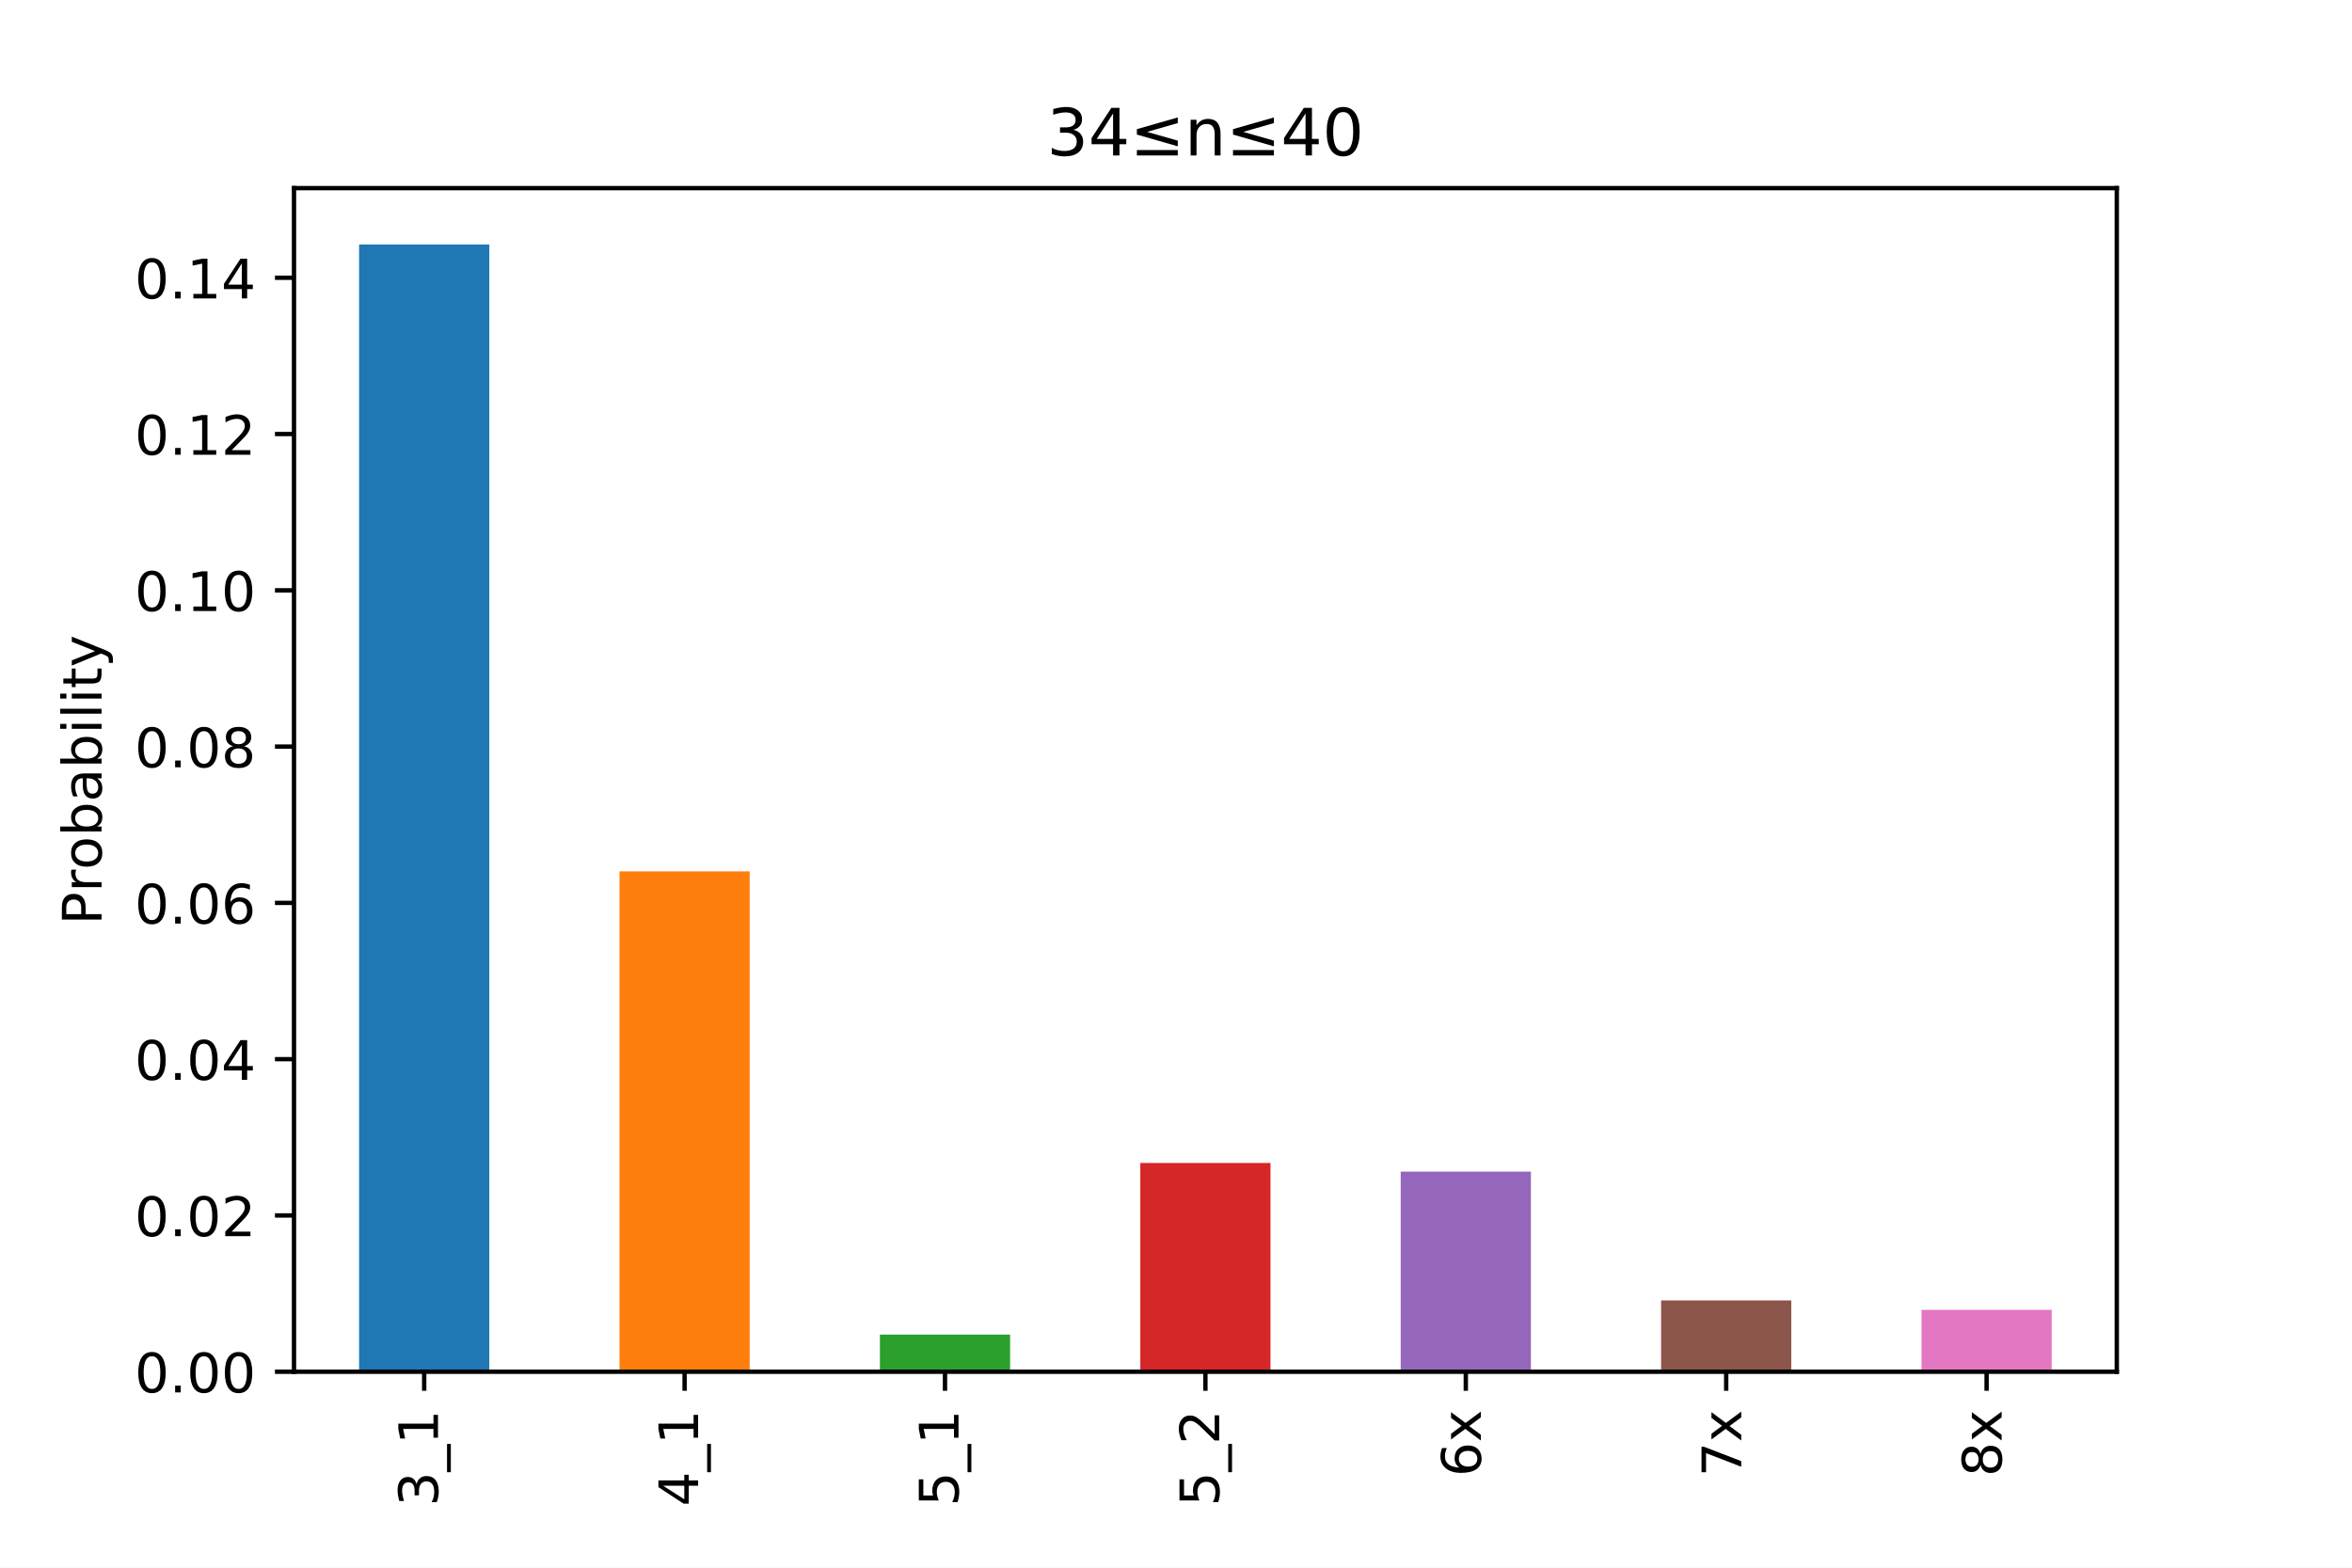
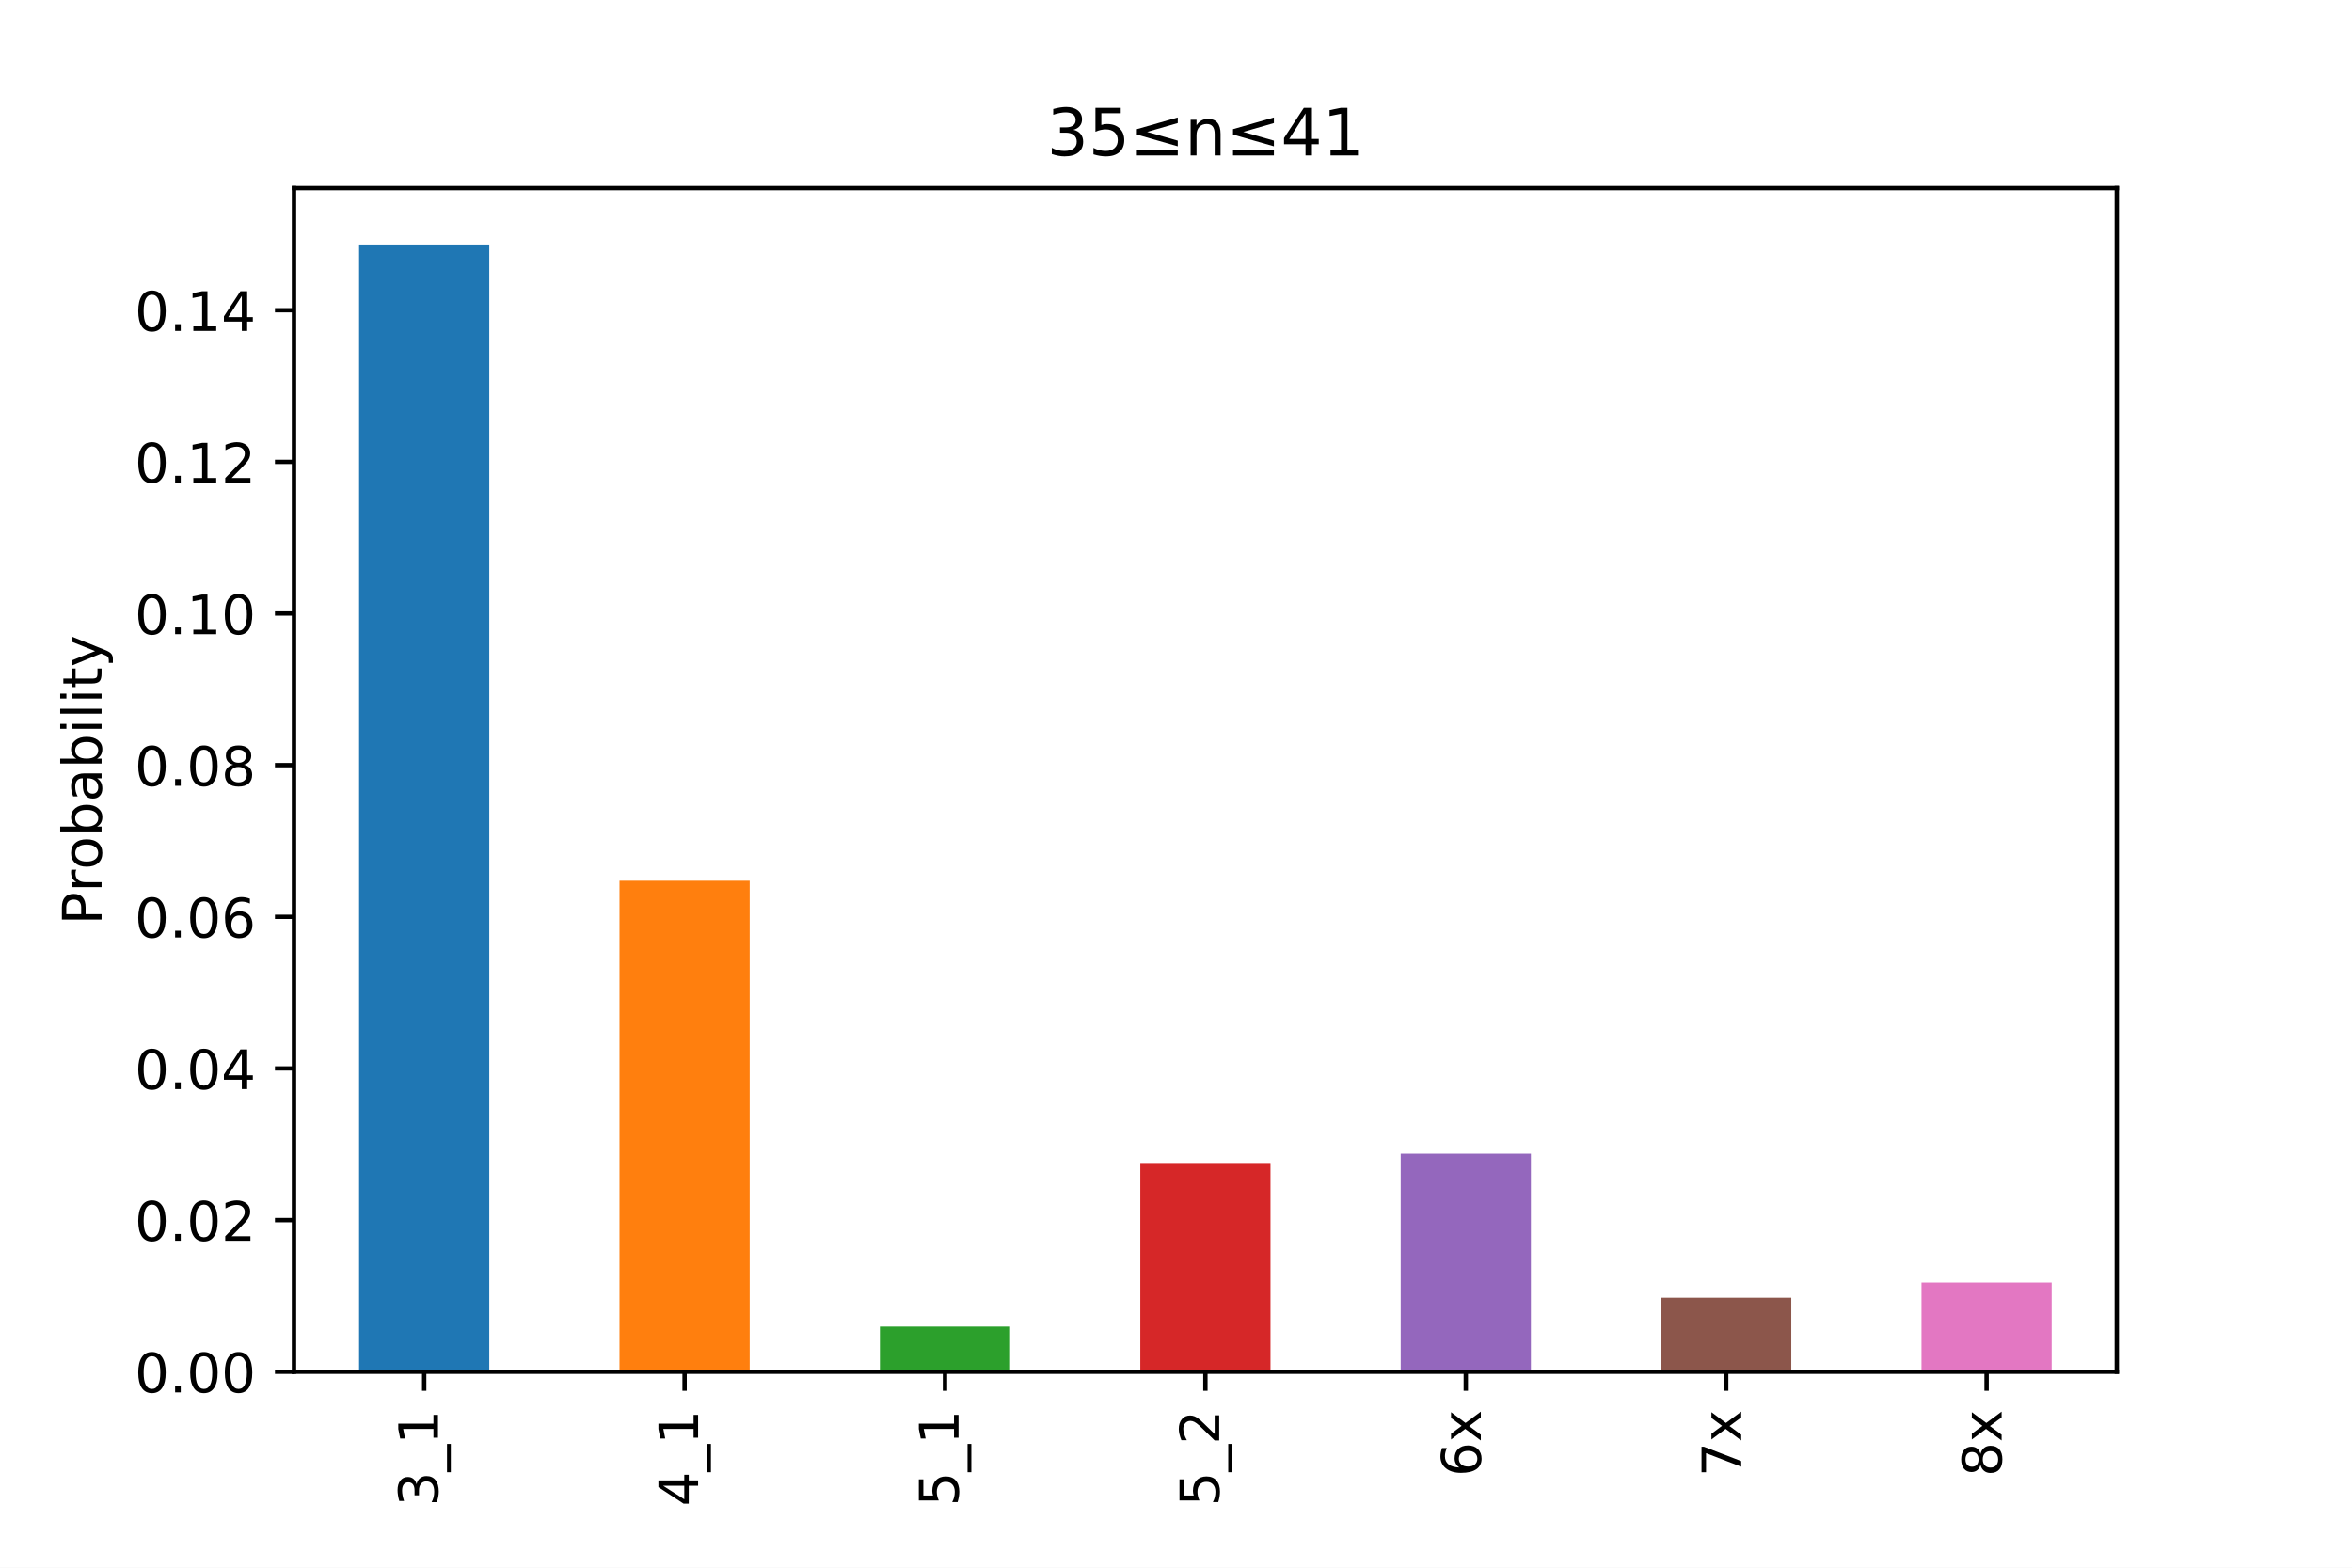
<svg xmlns="http://www.w3.org/2000/svg" xmlns:xlink="http://www.w3.org/1999/xlink" height="288pt" version="1.1" viewBox="0 0 432 288" width="432pt">
  <defs>
    <style type="text/css">
*{stroke-linecap:butt;stroke-linejoin:round;}
  </style>
  </defs>
  <g id="figure_1">
    <g id="patch_1">
      <path d="M 0 288  L 432 288  L 432 0  L 0 0  z " style="fill:#ffffff;" />
    </g>
    <g id="axes_1">
      <g id="patch_2">
        <path d="M 54 252  L 388.8 252  L 388.8 34.56  L 54 34.56  z " style="fill:#ffffff;" />
      </g>
      <g id="patch_3">
-         <path clip-path="url(#p00da52785d)" d="M 65.957 252  L 89.871 252  L 89.871 44.914  L 65.957 44.914  z " style="fill:#1f77b4;" />
+         <path clip-path="url(#padb7bf6ce8)" d="M 65.957 252  L 89.871 252  L 89.871 44.914  L 65.957 44.914  z " style="fill:#1f77b4;" />
      </g>
      <g id="patch_4">
-         <path clip-path="url(#p00da52785d)" d="M 113.786 252  L 137.7 252  L 137.7 160.085  L 113.786 160.085  z " style="fill:#ff7f0e;" />
+         <path clip-path="url(#padb7bf6ce8)" d="M 113.786 252  L 137.7 252  L 137.7 161.801  L 113.786 161.801  z " style="fill:#ff7f0e;" />
      </g>
      <g id="patch_5">
-         <path clip-path="url(#p00da52785d)" d="M 161.614 252  L 185.529 252  L 185.529 245.185  L 161.614 245.185  z " style="fill:#2ca02c;" />
+         <path clip-path="url(#padb7bf6ce8)" d="M 161.614 252  L 185.529 252  L 185.529 243.706  L 161.614 243.706  z " style="fill:#2ca02c;" />
      </g>
      <g id="patch_6">
-         <path clip-path="url(#p00da52785d)" d="M 209.443 252  L 233.357 252  L 233.357 213.649  L 209.443 213.649  z " style="fill:#d62728;" />
+         <path clip-path="url(#padb7bf6ce8)" d="M 209.443 252  L 233.357 252  L 233.357 213.648  L 209.443 213.648  z " style="fill:#d62728;" />
      </g>
      <g id="patch_7">
-         <path clip-path="url(#p00da52785d)" d="M 257.271 252  L 281.186 252  L 281.186 215.243  L 257.271 215.243  z " style="fill:#9467bd;" />
+         <path clip-path="url(#padb7bf6ce8)" d="M 257.271 252  L 281.186 252  L 281.186 211.942  L 257.271 211.942  z " style="fill:#9467bd;" />
      </g>
      <g id="patch_8">
-         <path clip-path="url(#p00da52785d)" d="M 305.1 252  L 329.014 252  L 329.014 238.907  L 305.1 238.907  z " style="fill:#8c564b;" />
+         <path clip-path="url(#padb7bf6ce8)" d="M 305.1 252  L 329.014 252  L 329.014 238.404  L 305.1 238.404  z " style="fill:#8c564b;" />
      </g>
      <g id="patch_9">
-         <path clip-path="url(#p00da52785d)" d="M 352.929 252  L 376.843 252  L 376.843 240.629  L 352.929 240.629  z " style="fill:#e377c2;" />
+         <path clip-path="url(#padb7bf6ce8)" d="M 352.929 252  L 376.843 252  L 376.843 235.617  L 352.929 235.617  z " style="fill:#e377c2;" />
      </g>
      <g id="matplotlib.axis_1">
        <g id="xtick_1">
          <g id="line2d_1">
            <defs>
-               <path d="M 0 0  L 0 3.5  " id="m757dc63730" style="stroke:#000000;stroke-width:0.8;" />
-             </defs>
-             <g>
-               <use style="stroke:#000000;stroke-width:0.8;" x="77.914" xlink:href="#m757dc63730" y="252" />
+               <path d="M 0 0  L 0 3.5  " id="m928103e245" style="stroke:#000000;stroke-width:0.8;" />
+             </defs>
+             <g>
+               <use style="stroke:#000000;stroke-width:0.8;" x="77.914" xlink:href="#m928103e245" y="252" />
            </g>
          </g>
          <g id="text_1">
            <defs>
              <path d="M 40.578 39.312  Q 47.656 37.797 51.625 33  Q 55.609 28.219 55.609 21.188  Q 55.609 10.406 48.188 4.484  Q 40.766 -1.422 27.094 -1.422  Q 22.516 -1.422 17.656 -0.516  Q 12.797 0.391 7.625 2.203  L 7.625 11.719  Q 11.719 9.328 16.594 8.109  Q 21.484 6.891 26.812 6.891  Q 36.078 6.891 40.938 10.547  Q 45.797 14.203 45.797 21.188  Q 45.797 27.641 41.281 31.266  Q 36.766 34.906 28.719 34.906  L 20.219 34.906  L 20.219 43.016  L 29.109 43.016  Q 36.375 43.016 40.234 45.922  Q 44.094 48.828 44.094 54.297  Q 44.094 59.906 40.109 62.906  Q 36.141 65.922 28.719 65.922  Q 24.656 65.922 20.016 65.031  Q 15.375 64.156 9.812 62.312  L 9.812 71.094  Q 15.438 72.656 20.344 73.438  Q 25.25 74.219 29.594 74.219  Q 40.828 74.219 47.359 69.109  Q 53.906 64.016 53.906 55.328  Q 53.906 49.266 50.438 45.094  Q 46.969 40.922 40.578 39.312  z " id="DejaVuSans-33" />
              <path d="M 50.984 -16.609  L 50.984 -23.578  L -0.984 -23.578  L -0.984 -16.609  z " id="DejaVuSans-5f" />
              <path d="M 12.406 8.297  L 28.516 8.297  L 28.516 63.922  L 10.984 60.406  L 10.984 69.391  L 28.422 72.906  L 38.281 72.906  L 38.281 8.297  L 54.391 8.297  L 54.391 0  L 12.406 0  z " id="DejaVuSans-31" />
            </defs>
            <g transform="translate(80.44632 276.725)rotate(-90)scale(0.1 -0.1)">
              <use xlink:href="#DejaVuSans-33" />
              <use x="63.623" xlink:href="#DejaVuSans-5f" />
              <use x="113.623" xlink:href="#DejaVuSans-31" />
            </g>
          </g>
        </g>
        <g id="xtick_2">
          <g id="line2d_2">
            <g>
-               <use style="stroke:#000000;stroke-width:0.8;" x="125.743" xlink:href="#m757dc63730" y="252" />
+               <use style="stroke:#000000;stroke-width:0.8;" x="125.743" xlink:href="#m928103e245" y="252" />
            </g>
          </g>
          <g id="text_2">
            <defs>
              <path d="M 37.797 64.312  L 12.891 25.391  L 37.797 25.391  z M 35.203 72.906  L 47.609 72.906  L 47.609 25.391  L 58.016 25.391  L 58.016 17.188  L 47.609 17.188  L 47.609 0  L 37.797 0  L 37.797 17.188  L 4.891 17.188  L 4.891 26.703  z " id="DejaVuSans-34" />
            </defs>
            <g transform="translate(128.2241 276.725)rotate(-90)scale(0.1 -0.1)">
              <use xlink:href="#DejaVuSans-34" />
              <use x="63.623" xlink:href="#DejaVuSans-5f" />
              <use x="113.623" xlink:href="#DejaVuSans-31" />
            </g>
          </g>
        </g>
        <g id="xtick_3">
          <g id="line2d_3">
            <g>
-               <use style="stroke:#000000;stroke-width:0.8;" x="173.571" xlink:href="#m757dc63730" y="252" />
+               <use style="stroke:#000000;stroke-width:0.8;" x="173.571" xlink:href="#m928103e245" y="252" />
            </g>
          </g>
          <g id="text_3">
            <defs>
              <path d="M 10.797 72.906  L 49.516 72.906  L 49.516 64.594  L 19.828 64.594  L 19.828 46.734  Q 21.969 47.469 24.109 47.828  Q 26.266 48.188 28.422 48.188  Q 40.625 48.188 47.75 41.5  Q 54.891 34.812 54.891 23.391  Q 54.891 11.625 47.562 5.094  Q 40.234 -1.422 26.906 -1.422  Q 22.312 -1.422 17.547 -0.641  Q 12.797 0.141 7.719 1.703  L 7.719 11.625  Q 12.109 9.234 16.797 8.062  Q 21.484 6.891 26.703 6.891  Q 35.156 6.891 40.078 11.328  Q 45.016 15.766 45.016 23.391  Q 45.016 31 40.078 35.438  Q 35.156 39.891 26.703 39.891  Q 22.75 39.891 18.812 39.016  Q 14.891 38.141 10.797 36.281  z " id="DejaVuSans-35" />
            </defs>
            <g transform="translate(176.0527 276.725)rotate(-90)scale(0.1 -0.1)">
              <use xlink:href="#DejaVuSans-35" />
              <use x="63.623" xlink:href="#DejaVuSans-5f" />
              <use x="113.623" xlink:href="#DejaVuSans-31" />
            </g>
          </g>
        </g>
        <g id="xtick_4">
          <g id="line2d_4">
            <g>
-               <use style="stroke:#000000;stroke-width:0.8;" x="221.4" xlink:href="#m757dc63730" y="252" />
+               <use style="stroke:#000000;stroke-width:0.8;" x="221.4" xlink:href="#m928103e245" y="252" />
            </g>
          </g>
          <g id="text_4">
            <defs>
              <path d="M 19.188 8.297  L 53.609 8.297  L 53.609 0  L 7.328 0  L 7.328 8.297  Q 12.938 14.109 22.625 23.891  Q 32.328 33.688 34.812 36.531  Q 39.547 41.844 41.422 45.531  Q 43.312 49.219 43.312 52.781  Q 43.312 58.594 39.234 62.25  Q 35.156 65.922 28.609 65.922  Q 23.969 65.922 18.812 64.312  Q 13.672 62.703 7.812 59.422  L 7.812 69.391  Q 13.766 71.781 18.938 73  Q 24.125 74.219 28.422 74.219  Q 39.75 74.219 46.484 68.547  Q 53.219 62.891 53.219 53.422  Q 53.219 48.922 51.531 44.891  Q 49.859 40.875 45.406 35.406  Q 44.188 33.984 37.641 27.219  Q 31.109 20.453 19.188 8.297  z " id="DejaVuSans-32" />
            </defs>
            <g transform="translate(223.932 276.725)rotate(-90)scale(0.1 -0.1)">
              <use xlink:href="#DejaVuSans-35" />
              <use x="63.623" xlink:href="#DejaVuSans-5f" />
              <use x="113.623" xlink:href="#DejaVuSans-32" />
            </g>
          </g>
        </g>
        <g id="xtick_5">
          <g id="line2d_5">
            <g>
-               <use style="stroke:#000000;stroke-width:0.8;" x="269.229" xlink:href="#m757dc63730" y="252" />
+               <use style="stroke:#000000;stroke-width:0.8;" x="269.229" xlink:href="#m928103e245" y="252" />
            </g>
          </g>
          <g id="text_5">
            <defs>
              <path d="M 33.016 40.375  Q 26.375 40.375 22.484 35.828  Q 18.609 31.297 18.609 23.391  Q 18.609 15.531 22.484 10.953  Q 26.375 6.391 33.016 6.391  Q 39.656 6.391 43.531 10.953  Q 47.406 15.531 47.406 23.391  Q 47.406 31.297 43.531 35.828  Q 39.656 40.375 33.016 40.375  z M 52.594 71.297  L 52.594 62.312  Q 48.875 64.062 45.094 64.984  Q 41.312 65.922 37.594 65.922  Q 27.828 65.922 22.672 59.328  Q 17.531 52.734 16.797 39.406  Q 19.672 43.656 24.016 45.922  Q 28.375 48.188 33.594 48.188  Q 44.578 48.188 50.953 41.516  Q 57.328 34.859 57.328 23.391  Q 57.328 12.156 50.688 5.359  Q 44.047 -1.422 33.016 -1.422  Q 20.359 -1.422 13.672 8.266  Q 6.984 17.969 6.984 36.375  Q 6.984 53.656 15.188 63.938  Q 23.391 74.219 37.203 74.219  Q 40.922 74.219 44.703 73.484  Q 48.484 72.75 52.594 71.297  z " id="DejaVuSans-36" />
              <path d="M 54.891 54.688  L 35.109 28.078  L 55.906 0  L 45.312 0  L 29.391 21.484  L 13.484 0  L 2.875 0  L 24.125 28.609  L 4.688 54.688  L 15.281 54.688  L 29.781 35.203  L 44.281 54.688  z " id="DejaVuSans-78" />
            </defs>
            <g transform="translate(271.9879 271.2812)rotate(-90)scale(0.1 -0.1)">
              <use xlink:href="#DejaVuSans-36" />
              <use x="63.623" xlink:href="#DejaVuSans-78" />
            </g>
          </g>
        </g>
        <g id="xtick_6">
          <g id="line2d_6">
            <g>
-               <use style="stroke:#000000;stroke-width:0.8;" x="317.057" xlink:href="#m757dc63730" y="252" />
+               <use style="stroke:#000000;stroke-width:0.8;" x="317.057" xlink:href="#m928103e245" y="252" />
            </g>
          </g>
          <g id="text_6">
            <defs>
              <path d="M 8.203 72.906  L 55.078 72.906  L 55.078 68.703  L 28.609 0  L 18.312 0  L 43.219 64.594  L 8.203 64.594  z " id="DejaVuSans-37" />
            </defs>
            <g transform="translate(319.8165 271.2812)rotate(-90)scale(0.1 -0.1)">
              <use xlink:href="#DejaVuSans-37" />
              <use x="63.623" xlink:href="#DejaVuSans-78" />
            </g>
          </g>
        </g>
        <g id="xtick_7">
          <g id="line2d_7">
            <g>
-               <use style="stroke:#000000;stroke-width:0.8;" x="364.886" xlink:href="#m757dc63730" y="252" />
+               <use style="stroke:#000000;stroke-width:0.8;" x="364.886" xlink:href="#m928103e245" y="252" />
            </g>
          </g>
          <g id="text_7">
            <defs>
              <path d="M 31.781 34.625  Q 24.75 34.625 20.719 30.859  Q 16.703 27.094 16.703 20.516  Q 16.703 13.922 20.719 10.156  Q 24.75 6.391 31.781 6.391  Q 38.812 6.391 42.859 10.172  Q 46.922 13.969 46.922 20.516  Q 46.922 27.094 42.891 30.859  Q 38.875 34.625 31.781 34.625  z M 21.922 38.812  Q 15.578 40.375 12.031 44.719  Q 8.5 49.078 8.5 55.328  Q 8.5 64.062 14.719 69.141  Q 20.953 74.219 31.781 74.219  Q 42.672 74.219 48.875 69.141  Q 55.078 64.062 55.078 55.328  Q 55.078 49.078 51.531 44.719  Q 48 40.375 41.703 38.812  Q 48.828 37.156 52.797 32.312  Q 56.781 27.484 56.781 20.516  Q 56.781 9.906 50.312 4.234  Q 43.844 -1.422 31.781 -1.422  Q 19.734 -1.422 13.25 4.234  Q 6.781 9.906 6.781 20.516  Q 6.781 27.484 10.781 32.312  Q 14.797 37.156 21.922 38.812  z M 18.312 54.391  Q 18.312 48.734 21.844 45.562  Q 25.391 42.391 31.781 42.391  Q 38.141 42.391 41.719 45.562  Q 45.312 48.734 45.312 54.391  Q 45.312 60.062 41.719 63.234  Q 38.141 66.406 31.781 66.406  Q 25.391 66.406 21.844 63.234  Q 18.312 60.062 18.312 54.391  z " id="DejaVuSans-38" />
            </defs>
            <g transform="translate(367.6451 271.2812)rotate(-90)scale(0.1 -0.1)">
              <use xlink:href="#DejaVuSans-38" />
              <use x="63.623" xlink:href="#DejaVuSans-78" />
            </g>
          </g>
        </g>
      </g>
      <g id="matplotlib.axis_2">
        <g id="ytick_1">
          <g id="line2d_8">
            <defs>
-               <path d="M 0 0  L -3.5 0  " id="m948a307e7b" style="stroke:#000000;stroke-width:0.8;" />
-             </defs>
-             <g>
-               <use style="stroke:#000000;stroke-width:0.8;" x="54" xlink:href="#m948a307e7b" y="252" />
+               <path d="M 0 0  L -3.5 0  " id="m32eea9dd7e" style="stroke:#000000;stroke-width:0.8;" />
+             </defs>
+             <g>
+               <use style="stroke:#000000;stroke-width:0.8;" x="54" xlink:href="#m32eea9dd7e" y="252" />
            </g>
          </g>
          <g id="text_8">
            <defs>
              <path d="M 31.781 66.406  Q 24.172 66.406 20.328 58.906  Q 16.5 51.422 16.5 36.375  Q 16.5 21.391 20.328 13.891  Q 24.172 6.391 31.781 6.391  Q 39.453 6.391 43.281 13.891  Q 47.125 21.391 47.125 36.375  Q 47.125 51.422 43.281 58.906  Q 39.453 66.406 31.781 66.406  z M 31.781 74.219  Q 44.047 74.219 50.516 64.516  Q 56.984 54.828 56.984 36.375  Q 56.984 17.969 50.516 8.266  Q 44.047 -1.422 31.781 -1.422  Q 19.531 -1.422 13.062 8.266  Q 6.594 17.969 6.594 36.375  Q 6.594 54.828 13.062 64.516  Q 19.531 74.219 31.781 74.219  z " id="DejaVuSans-30" />
              <path d="M 10.688 12.406  L 21 12.406  L 21 0  L 10.688 0  z " id="DejaVuSans-2e" />
            </defs>
            <g transform="translate(24.73438 255.7992)scale(0.1 -0.1)">
              <use xlink:href="#DejaVuSans-30" />
              <use x="63.623" xlink:href="#DejaVuSans-2e" />
              <use x="95.41" xlink:href="#DejaVuSans-30" />
              <use x="159.033" xlink:href="#DejaVuSans-30" />
            </g>
          </g>
        </g>
        <g id="ytick_2">
          <g id="line2d_9">
            <g>
-               <use style="stroke:#000000;stroke-width:0.8;" x="54" xlink:href="#m948a307e7b" y="223.29" />
+               <use style="stroke:#000000;stroke-width:0.8;" x="54" xlink:href="#m32eea9dd7e" y="224.142" />
            </g>
          </g>
          <g id="text_9">
-             <g transform="translate(24.73438 227.0889)scale(0.1 -0.1)">
+             <g transform="translate(24.73438 227.9409)scale(0.1 -0.1)">
              <use xlink:href="#DejaVuSans-30" />
              <use x="63.623" xlink:href="#DejaVuSans-2e" />
              <use x="95.41" xlink:href="#DejaVuSans-30" />
              <use x="159.033" xlink:href="#DejaVuSans-32" />
            </g>
          </g>
        </g>
        <g id="ytick_3">
          <g id="line2d_10">
            <g>
-               <use style="stroke:#000000;stroke-width:0.8;" x="54" xlink:href="#m948a307e7b" y="194.579" />
+               <use style="stroke:#000000;stroke-width:0.8;" x="54" xlink:href="#m32eea9dd7e" y="196.283" />
            </g>
          </g>
          <g id="text_10">
-             <g transform="translate(24.73438 198.3785)scale(0.1 -0.1)">
+             <g transform="translate(24.73438 200.0825)scale(0.1 -0.1)">
              <use xlink:href="#DejaVuSans-30" />
              <use x="63.623" xlink:href="#DejaVuSans-2e" />
              <use x="95.41" xlink:href="#DejaVuSans-30" />
              <use x="159.033" xlink:href="#DejaVuSans-34" />
            </g>
          </g>
        </g>
        <g id="ytick_4">
          <g id="line2d_11">
            <g>
-               <use style="stroke:#000000;stroke-width:0.8;" x="54" xlink:href="#m948a307e7b" y="165.869" />
+               <use style="stroke:#000000;stroke-width:0.8;" x="54" xlink:href="#m32eea9dd7e" y="168.425" />
            </g>
          </g>
          <g id="text_11">
-             <g transform="translate(24.73438 169.6682)scale(0.1 -0.1)">
+             <g transform="translate(24.73438 172.2242)scale(0.1 -0.1)">
              <use xlink:href="#DejaVuSans-30" />
              <use x="63.623" xlink:href="#DejaVuSans-2e" />
              <use x="95.41" xlink:href="#DejaVuSans-30" />
              <use x="159.033" xlink:href="#DejaVuSans-36" />
            </g>
          </g>
        </g>
        <g id="ytick_5">
          <g id="line2d_12">
            <g>
-               <use style="stroke:#000000;stroke-width:0.8;" x="54" xlink:href="#m948a307e7b" y="137.159" />
+               <use style="stroke:#000000;stroke-width:0.8;" x="54" xlink:href="#m32eea9dd7e" y="140.567" />
            </g>
          </g>
          <g id="text_12">
-             <g transform="translate(24.73438 140.9578)scale(0.1 -0.1)">
+             <g transform="translate(24.73438 144.3658)scale(0.1 -0.1)">
              <use xlink:href="#DejaVuSans-30" />
              <use x="63.623" xlink:href="#DejaVuSans-2e" />
              <use x="95.41" xlink:href="#DejaVuSans-30" />
              <use x="159.033" xlink:href="#DejaVuSans-38" />
            </g>
          </g>
        </g>
        <g id="ytick_6">
          <g id="line2d_13">
            <g>
-               <use style="stroke:#000000;stroke-width:0.8;" x="54" xlink:href="#m948a307e7b" y="108.448" />
+               <use style="stroke:#000000;stroke-width:0.8;" x="54" xlink:href="#m32eea9dd7e" y="112.708" />
            </g>
          </g>
          <g id="text_13">
-             <g transform="translate(24.73438 112.2475)scale(0.1 -0.1)">
+             <g transform="translate(24.73438 116.5075)scale(0.1 -0.1)">
              <use xlink:href="#DejaVuSans-30" />
              <use x="63.623" xlink:href="#DejaVuSans-2e" />
              <use x="95.41" xlink:href="#DejaVuSans-31" />
              <use x="159.033" xlink:href="#DejaVuSans-30" />
            </g>
          </g>
        </g>
        <g id="ytick_7">
          <g id="line2d_14">
            <g>
-               <use style="stroke:#000000;stroke-width:0.8;" x="54" xlink:href="#m948a307e7b" y="79.738" />
+               <use style="stroke:#000000;stroke-width:0.8;" x="54" xlink:href="#m32eea9dd7e" y="84.85" />
            </g>
          </g>
          <g id="text_14">
-             <g transform="translate(24.73438 83.53712)scale(0.1 -0.1)">
+             <g transform="translate(24.73438 88.64913)scale(0.1 -0.1)">
              <use xlink:href="#DejaVuSans-30" />
              <use x="63.623" xlink:href="#DejaVuSans-2e" />
              <use x="95.41" xlink:href="#DejaVuSans-31" />
              <use x="159.033" xlink:href="#DejaVuSans-32" />
            </g>
          </g>
        </g>
        <g id="ytick_8">
          <g id="line2d_15">
            <g>
-               <use style="stroke:#000000;stroke-width:0.8;" x="54" xlink:href="#m948a307e7b" y="51.028" />
+               <use style="stroke:#000000;stroke-width:0.8;" x="54" xlink:href="#m32eea9dd7e" y="56.992" />
            </g>
          </g>
          <g id="text_15">
-             <g transform="translate(24.73438 54.82677)scale(0.1 -0.1)">
+             <g transform="translate(24.73438 60.79078)scale(0.1 -0.1)">
              <use xlink:href="#DejaVuSans-30" />
              <use x="63.623" xlink:href="#DejaVuSans-2e" />
              <use x="95.41" xlink:href="#DejaVuSans-31" />
              <use x="159.033" xlink:href="#DejaVuSans-34" />
            </g>
          </g>
        </g>
        <g id="text_16">
          <defs>
            <path d="M 19.672 64.797  L 19.672 37.406  L 32.078 37.406  Q 38.969 37.406 42.719 40.969  Q 46.484 44.531 46.484 51.125  Q 46.484 57.672 42.719 61.234  Q 38.969 64.797 32.078 64.797  z M 9.812 72.906  L 32.078 72.906  Q 44.344 72.906 50.609 67.359  Q 56.891 61.812 56.891 51.125  Q 56.891 40.328 50.609 34.812  Q 44.344 29.297 32.078 29.297  L 19.672 29.297  L 19.672 0  L 9.812 0  z " id="DejaVuSans-50" />
            <path d="M 41.109 46.297  Q 39.594 47.172 37.812 47.578  Q 36.031 48 33.891 48  Q 26.266 48 22.188 43.047  Q 18.109 38.094 18.109 28.812  L 18.109 0  L 9.078 0  L 9.078 54.688  L 18.109 54.688  L 18.109 46.188  Q 20.953 51.172 25.484 53.578  Q 30.031 56 36.531 56  Q 37.453 56 38.578 55.875  Q 39.703 55.766 41.062 55.516  z " id="DejaVuSans-72" />
            <path d="M 30.609 48.391  Q 23.391 48.391 19.188 42.75  Q 14.984 37.109 14.984 27.297  Q 14.984 17.484 19.156 11.844  Q 23.344 6.203 30.609 6.203  Q 37.797 6.203 41.984 11.859  Q 46.188 17.531 46.188 27.297  Q 46.188 37.016 41.984 42.703  Q 37.797 48.391 30.609 48.391  z M 30.609 56  Q 42.328 56 49.016 48.375  Q 55.719 40.766 55.719 27.297  Q 55.719 13.875 49.016 6.219  Q 42.328 -1.422 30.609 -1.422  Q 18.844 -1.422 12.172 6.219  Q 5.516 13.875 5.516 27.297  Q 5.516 40.766 12.172 48.375  Q 18.844 56 30.609 56  z " id="DejaVuSans-6f" />
            <path d="M 48.688 27.297  Q 48.688 37.203 44.609 42.844  Q 40.531 48.484 33.406 48.484  Q 26.266 48.484 22.188 42.844  Q 18.109 37.203 18.109 27.297  Q 18.109 17.391 22.188 11.75  Q 26.266 6.109 33.406 6.109  Q 40.531 6.109 44.609 11.75  Q 48.688 17.391 48.688 27.297  z M 18.109 46.391  Q 20.953 51.266 25.266 53.625  Q 29.594 56 35.594 56  Q 45.562 56 51.781 48.094  Q 58.016 40.188 58.016 27.297  Q 58.016 14.406 51.781 6.484  Q 45.562 -1.422 35.594 -1.422  Q 29.594 -1.422 25.266 0.953  Q 20.953 3.328 18.109 8.203  L 18.109 0  L 9.078 0  L 9.078 75.984  L 18.109 75.984  z " id="DejaVuSans-62" />
            <path d="M 34.281 27.484  Q 23.391 27.484 19.188 25  Q 14.984 22.516 14.984 16.5  Q 14.984 11.719 18.141 8.906  Q 21.297 6.109 26.703 6.109  Q 34.188 6.109 38.703 11.406  Q 43.219 16.703 43.219 25.484  L 43.219 27.484  z M 52.203 31.203  L 52.203 0  L 43.219 0  L 43.219 8.297  Q 40.141 3.328 35.547 0.953  Q 30.953 -1.422 24.312 -1.422  Q 15.922 -1.422 10.953 3.297  Q 6 8.016 6 15.922  Q 6 25.141 12.172 29.828  Q 18.359 34.516 30.609 34.516  L 43.219 34.516  L 43.219 35.406  Q 43.219 41.609 39.141 45  Q 35.062 48.391 27.688 48.391  Q 23 48.391 18.547 47.266  Q 14.109 46.141 10.016 43.891  L 10.016 52.203  Q 14.938 54.109 19.578 55.047  Q 24.219 56 28.609 56  Q 40.484 56 46.344 49.844  Q 52.203 43.703 52.203 31.203  z " id="DejaVuSans-61" />
            <path d="M 9.422 54.688  L 18.406 54.688  L 18.406 0  L 9.422 0  z M 9.422 75.984  L 18.406 75.984  L 18.406 64.594  L 9.422 64.594  z " id="DejaVuSans-69" />
            <path d="M 9.422 75.984  L 18.406 75.984  L 18.406 0  L 9.422 0  z " id="DejaVuSans-6c" />
            <path d="M 18.312 70.219  L 18.312 54.688  L 36.812 54.688  L 36.812 47.703  L 18.312 47.703  L 18.312 18.016  Q 18.312 11.328 20.141 9.422  Q 21.969 7.516 27.594 7.516  L 36.812 7.516  L 36.812 0  L 27.594 0  Q 17.188 0 13.234 3.875  Q 9.281 7.766 9.281 18.016  L 9.281 47.703  L 2.688 47.703  L 2.688 54.688  L 9.281 54.688  L 9.281 70.219  z " id="DejaVuSans-74" />
            <path d="M 32.172 -5.078  Q 28.375 -14.844 24.75 -17.812  Q 21.141 -20.797 15.094 -20.797  L 7.906 -20.797  L 7.906 -13.281  L 13.188 -13.281  Q 16.891 -13.281 18.938 -11.516  Q 21 -9.766 23.484 -3.219  L 25.094 0.875  L 2.984 54.688  L 12.5 54.688  L 29.594 11.922  L 46.688 54.688  L 56.203 54.688  z " id="DejaVuSans-79" />
          </defs>
          <g transform="translate(18.65469 169.9066)rotate(-90)scale(0.1 -0.1)">
            <use xlink:href="#DejaVuSans-50" />
            <use x="60.287" xlink:href="#DejaVuSans-72" />
            <use x="101.369" xlink:href="#DejaVuSans-6f" />
            <use x="162.551" xlink:href="#DejaVuSans-62" />
            <use x="226.027" xlink:href="#DejaVuSans-61" />
            <use x="287.307" xlink:href="#DejaVuSans-62" />
            <use x="350.783" xlink:href="#DejaVuSans-69" />
            <use x="378.566" xlink:href="#DejaVuSans-6c" />
            <use x="406.35" xlink:href="#DejaVuSans-69" />
            <use x="434.133" xlink:href="#DejaVuSans-74" />
            <use x="473.342" xlink:href="#DejaVuSans-79" />
          </g>
        </g>
      </g>
      <g id="patch_10">
        <path d="M 54 252  L 54 34.56  " style="fill:none;stroke:#000000;stroke-linecap:square;stroke-linejoin:miter;stroke-width:0.8;" />
      </g>
      <g id="patch_11">
        <path d="M 388.8 252  L 388.8 34.56  " style="fill:none;stroke:#000000;stroke-linecap:square;stroke-linejoin:miter;stroke-width:0.8;" />
      </g>
      <g id="patch_12">
        <path d="M 54 252  L 388.8 252  " style="fill:none;stroke:#000000;stroke-linecap:square;stroke-linejoin:miter;stroke-width:0.8;" />
      </g>
      <g id="patch_13">
        <path d="M 54 34.56  L 388.8 34.56  " style="fill:none;stroke:#000000;stroke-linecap:square;stroke-linejoin:miter;stroke-width:0.8;" />
      </g>
      <g id="text_17">
        <defs>
          <path d="M 73.188 49.609  L 26.312 36.078  L 73.188 22.703  L 73.188 14.016  L 10.594 31.984  L 10.594 40.281  L 73.188 58.203  z M 10.594 8.297  L 73.188 8.297  L 73.188 0  L 10.594 0  z " id="DejaVuSans-2264" />
          <path d="M 54.891 33.016  L 54.891 0  L 45.906 0  L 45.906 32.719  Q 45.906 40.484 42.875 44.328  Q 39.844 48.188 33.797 48.188  Q 26.516 48.188 22.312 43.547  Q 18.109 38.922 18.109 30.906  L 18.109 0  L 9.078 0  L 9.078 54.688  L 18.109 54.688  L 18.109 46.188  Q 21.344 51.125 25.703 53.562  Q 30.078 56 35.797 56  Q 45.219 56 50.047 50.172  Q 54.891 44.344 54.891 33.016  z " id="DejaVuSans-6e" />
        </defs>
        <g transform="translate(192.2719 28.56)scale(0.12 -0.12)">
          <use xlink:href="#DejaVuSans-33" />
-           <use x="63.623" xlink:href="#DejaVuSans-34" />
+           <use x="63.623" xlink:href="#DejaVuSans-35" />
          <use x="127.246" xlink:href="#DejaVuSans-2264" />
          <use x="211.035" xlink:href="#DejaVuSans-6e" />
          <use x="274.414" xlink:href="#DejaVuSans-2264" />
          <use x="358.203" xlink:href="#DejaVuSans-34" />
-           <use x="421.826" xlink:href="#DejaVuSans-30" />
+           <use x="421.826" xlink:href="#DejaVuSans-31" />
        </g>
      </g>
    </g>
  </g>
  <defs>
-     <clipPath id="p00da52785d">
+     <clipPath id="padb7bf6ce8">
      <rect height="217.44" width="334.8" x="54" y="34.56" />
    </clipPath>
  </defs>
</svg>
